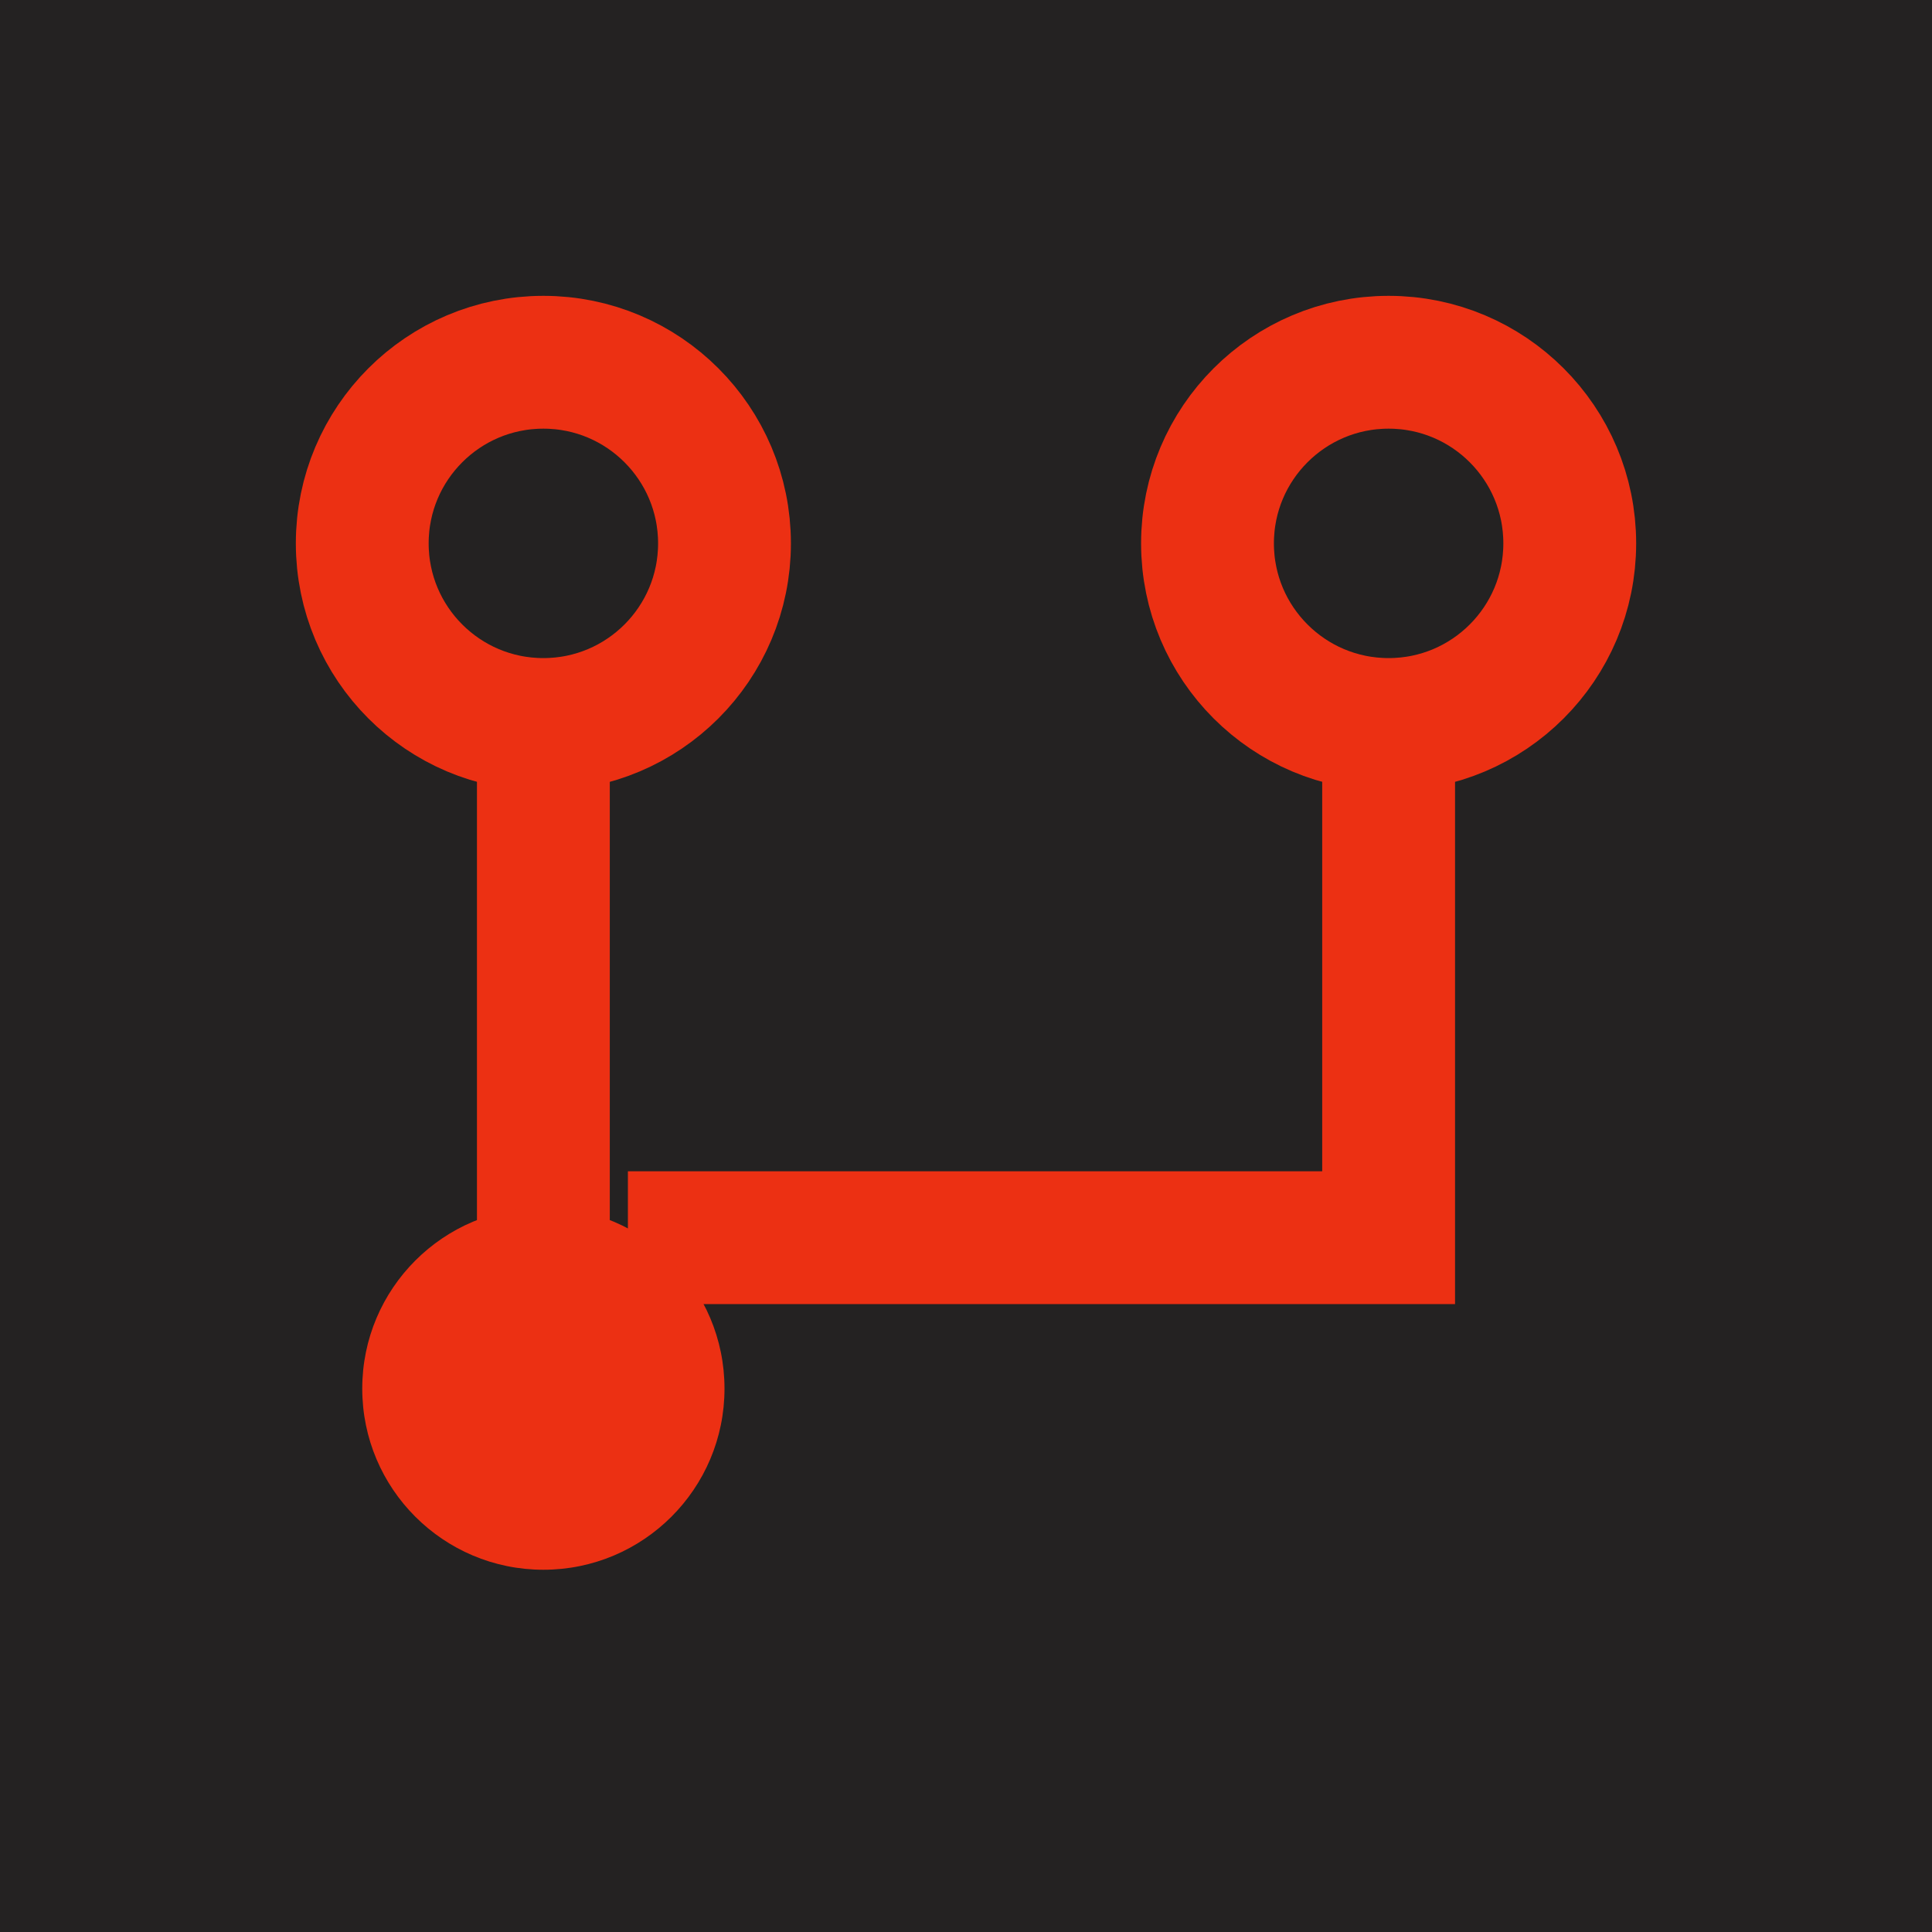
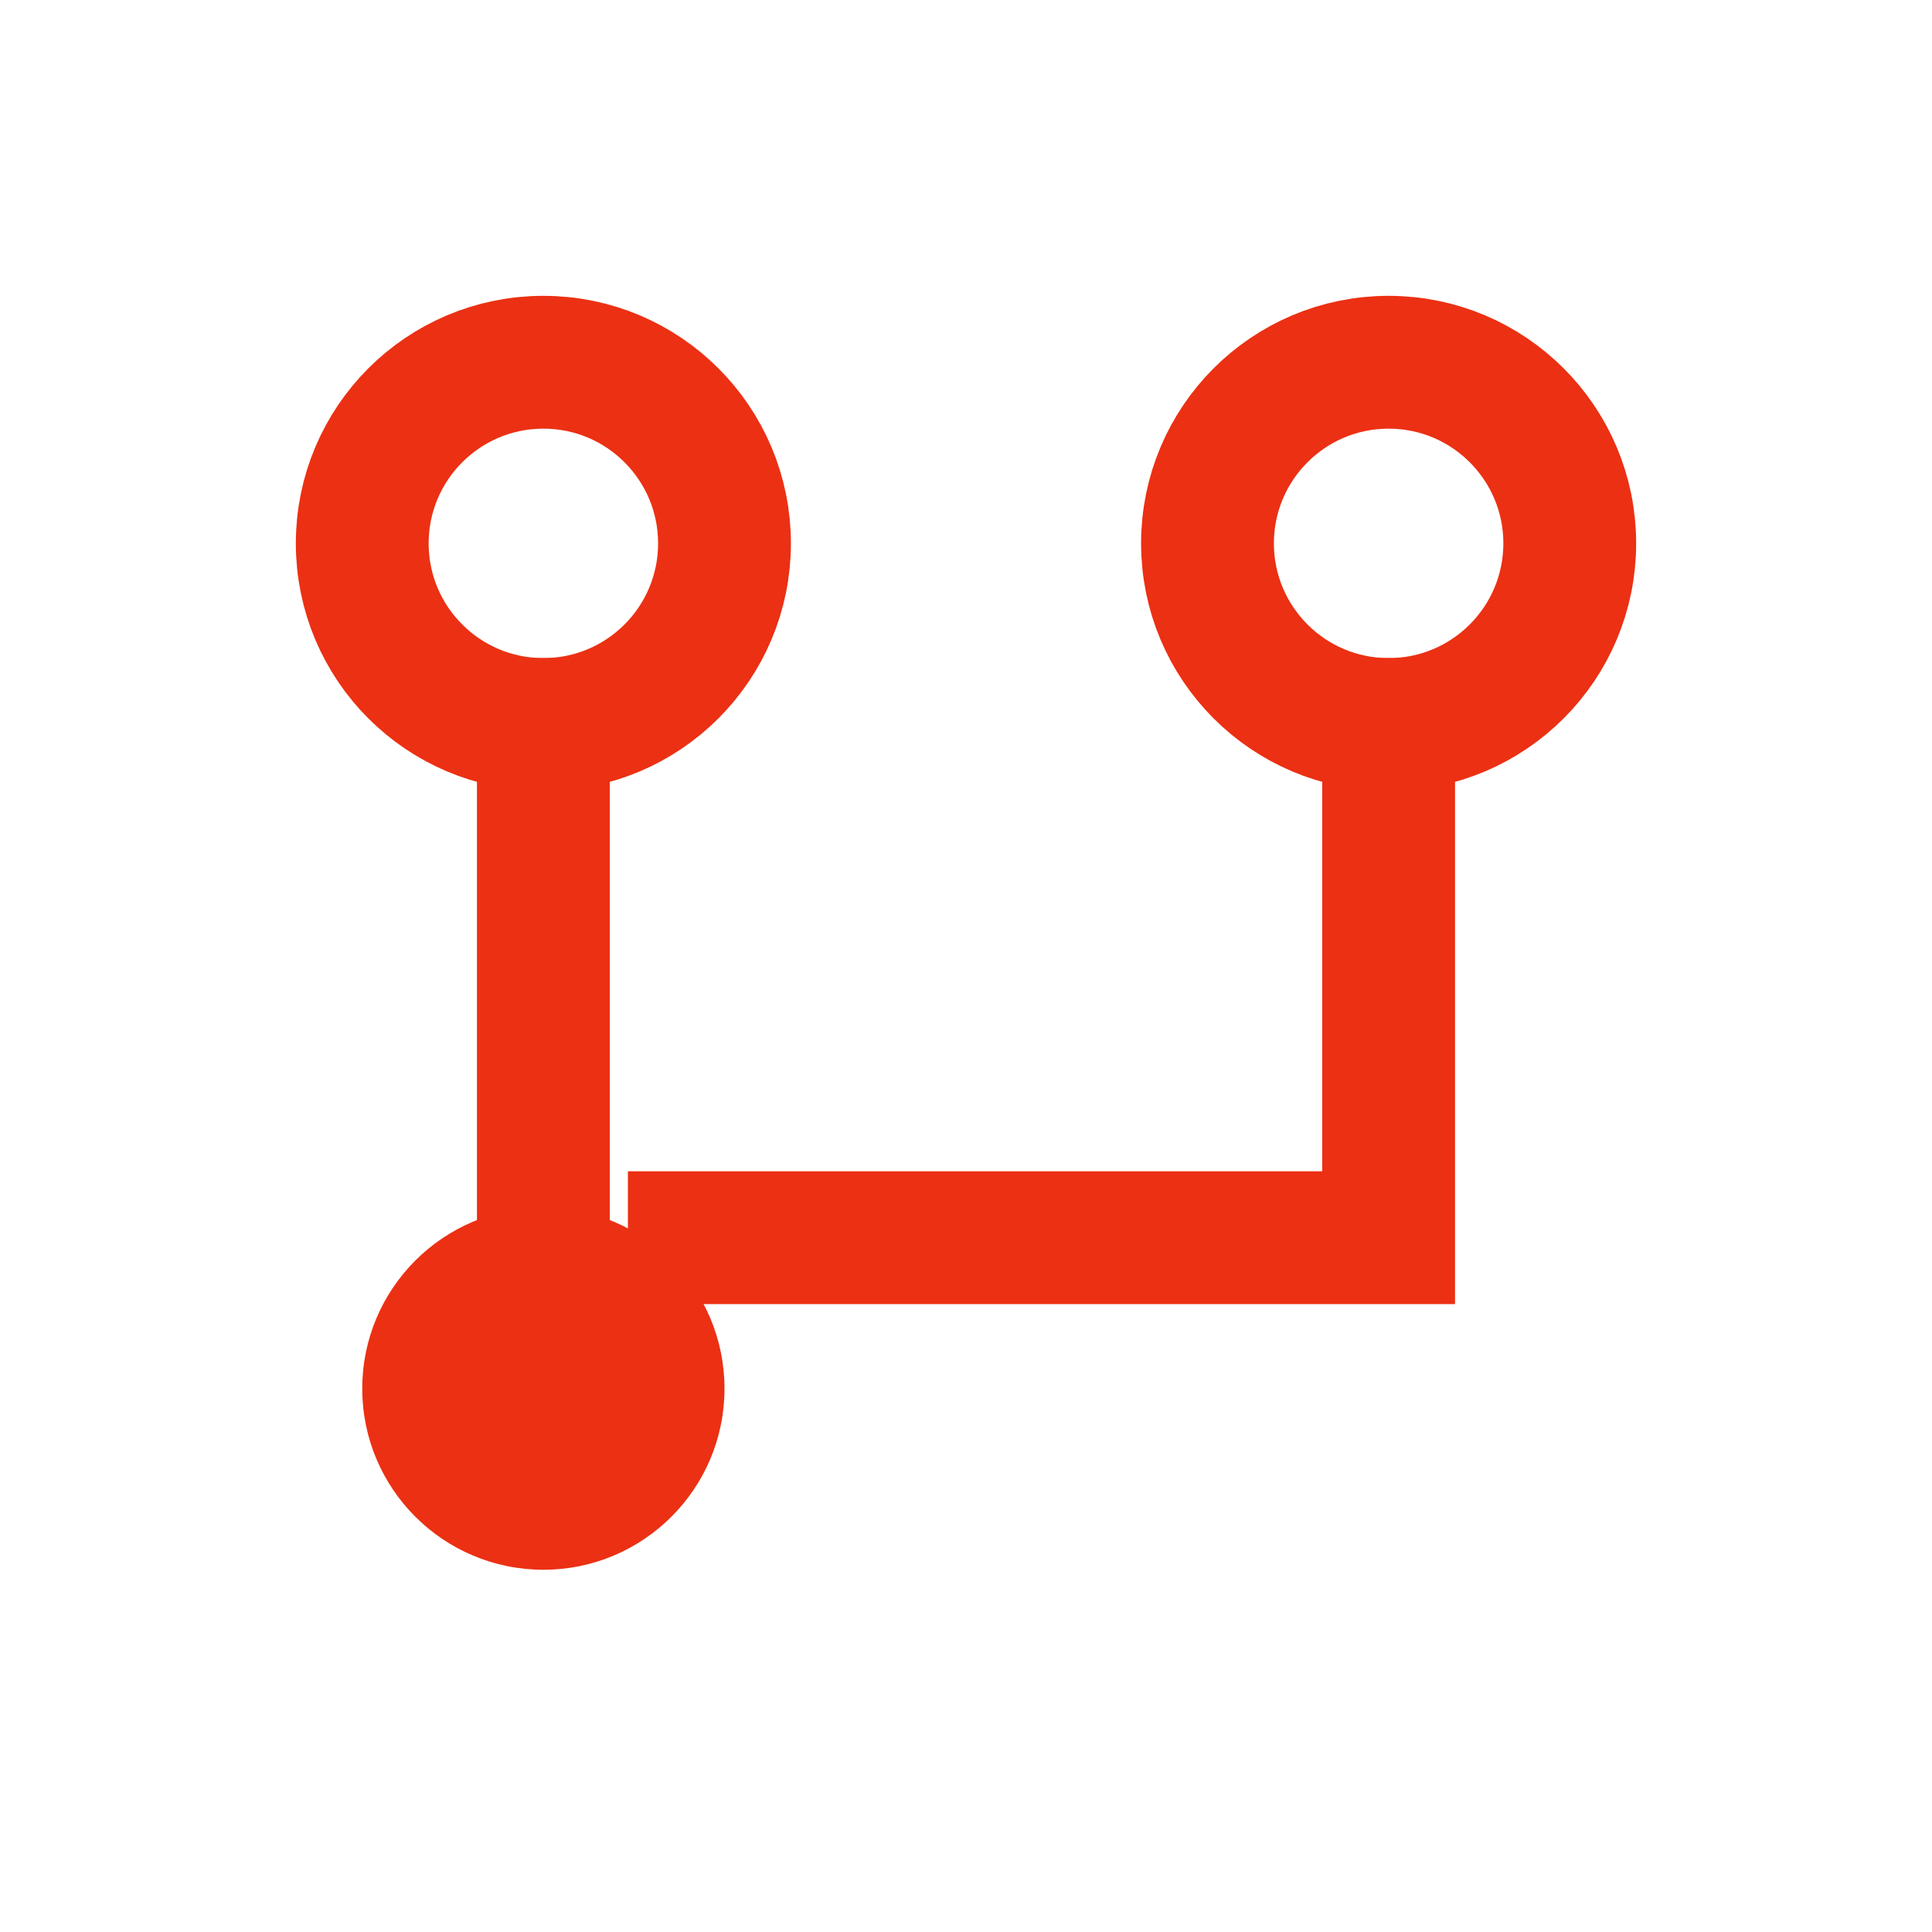
<svg xmlns="http://www.w3.org/2000/svg" viewBox="0 0 64 64">
-   <rect width="64" height="64" fill="#242222" />
-   <path d="M18,23 L18,41" stroke="#ec3013" stroke-width="4.4" stroke-linecap="square" />
-   <path d="M46,23 L46,41 L23,41" stroke="#ec3013" stroke-width="4.4" fill="none" stroke-linecap="square" stroke-linejoin="miter" />
-   <circle cx="18" cy="18" r="6" fill="#242222" stroke="#ec3013" stroke-width="4.4" />
-   <circle cx="46" cy="18" r="6" fill="#242222" stroke="#ec3013" stroke-width="4.4" />
+   <path d="M18,24 L18,41" stroke="#ec3013" stroke-width="4.4" stroke-linecap="square" />
+   <path d="M46,24 L46,41 L23,41" stroke="#ec3013" stroke-width="4.4" fill="none" stroke-linecap="square" stroke-linejoin="miter" />
+   <circle cx="18" cy="18" r="6" fill="none" stroke="#ec3013" stroke-width="4.4" />
+   <circle cx="46" cy="18" r="6" fill="none" stroke="#ec3013" stroke-width="4.4" />
  <circle cx="18" cy="46" r="6" fill="#ec3013" />
</svg>
